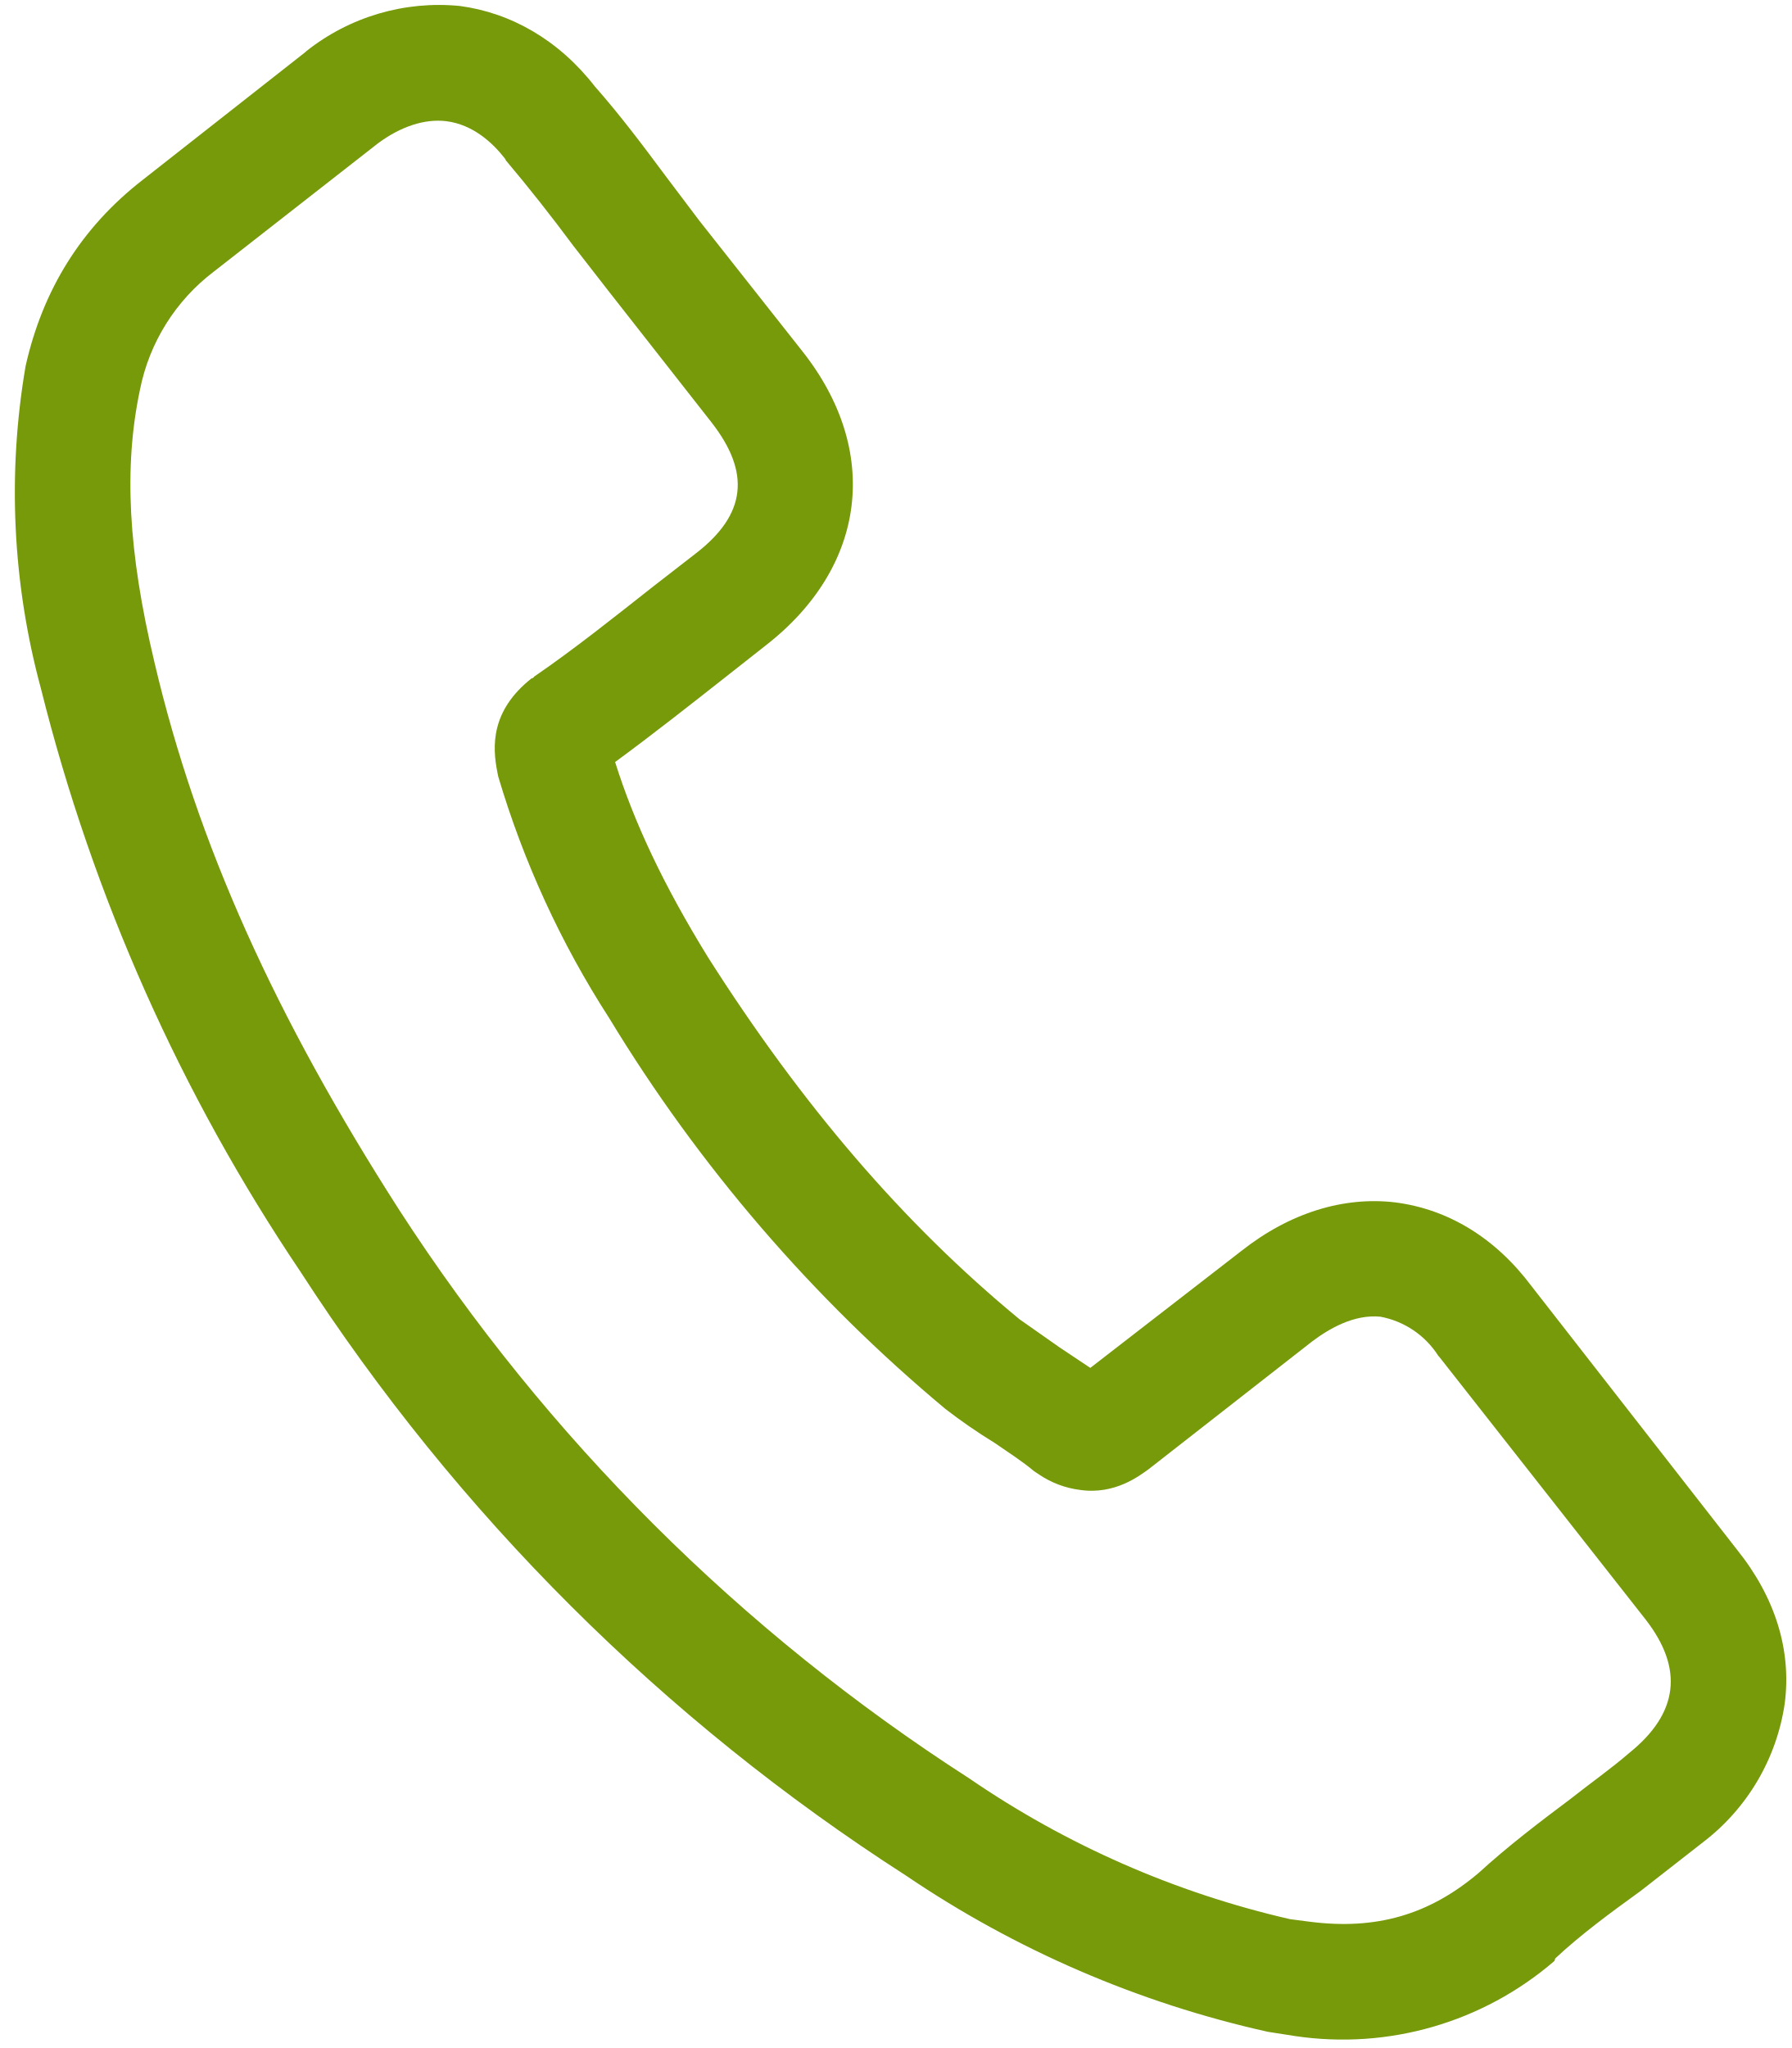
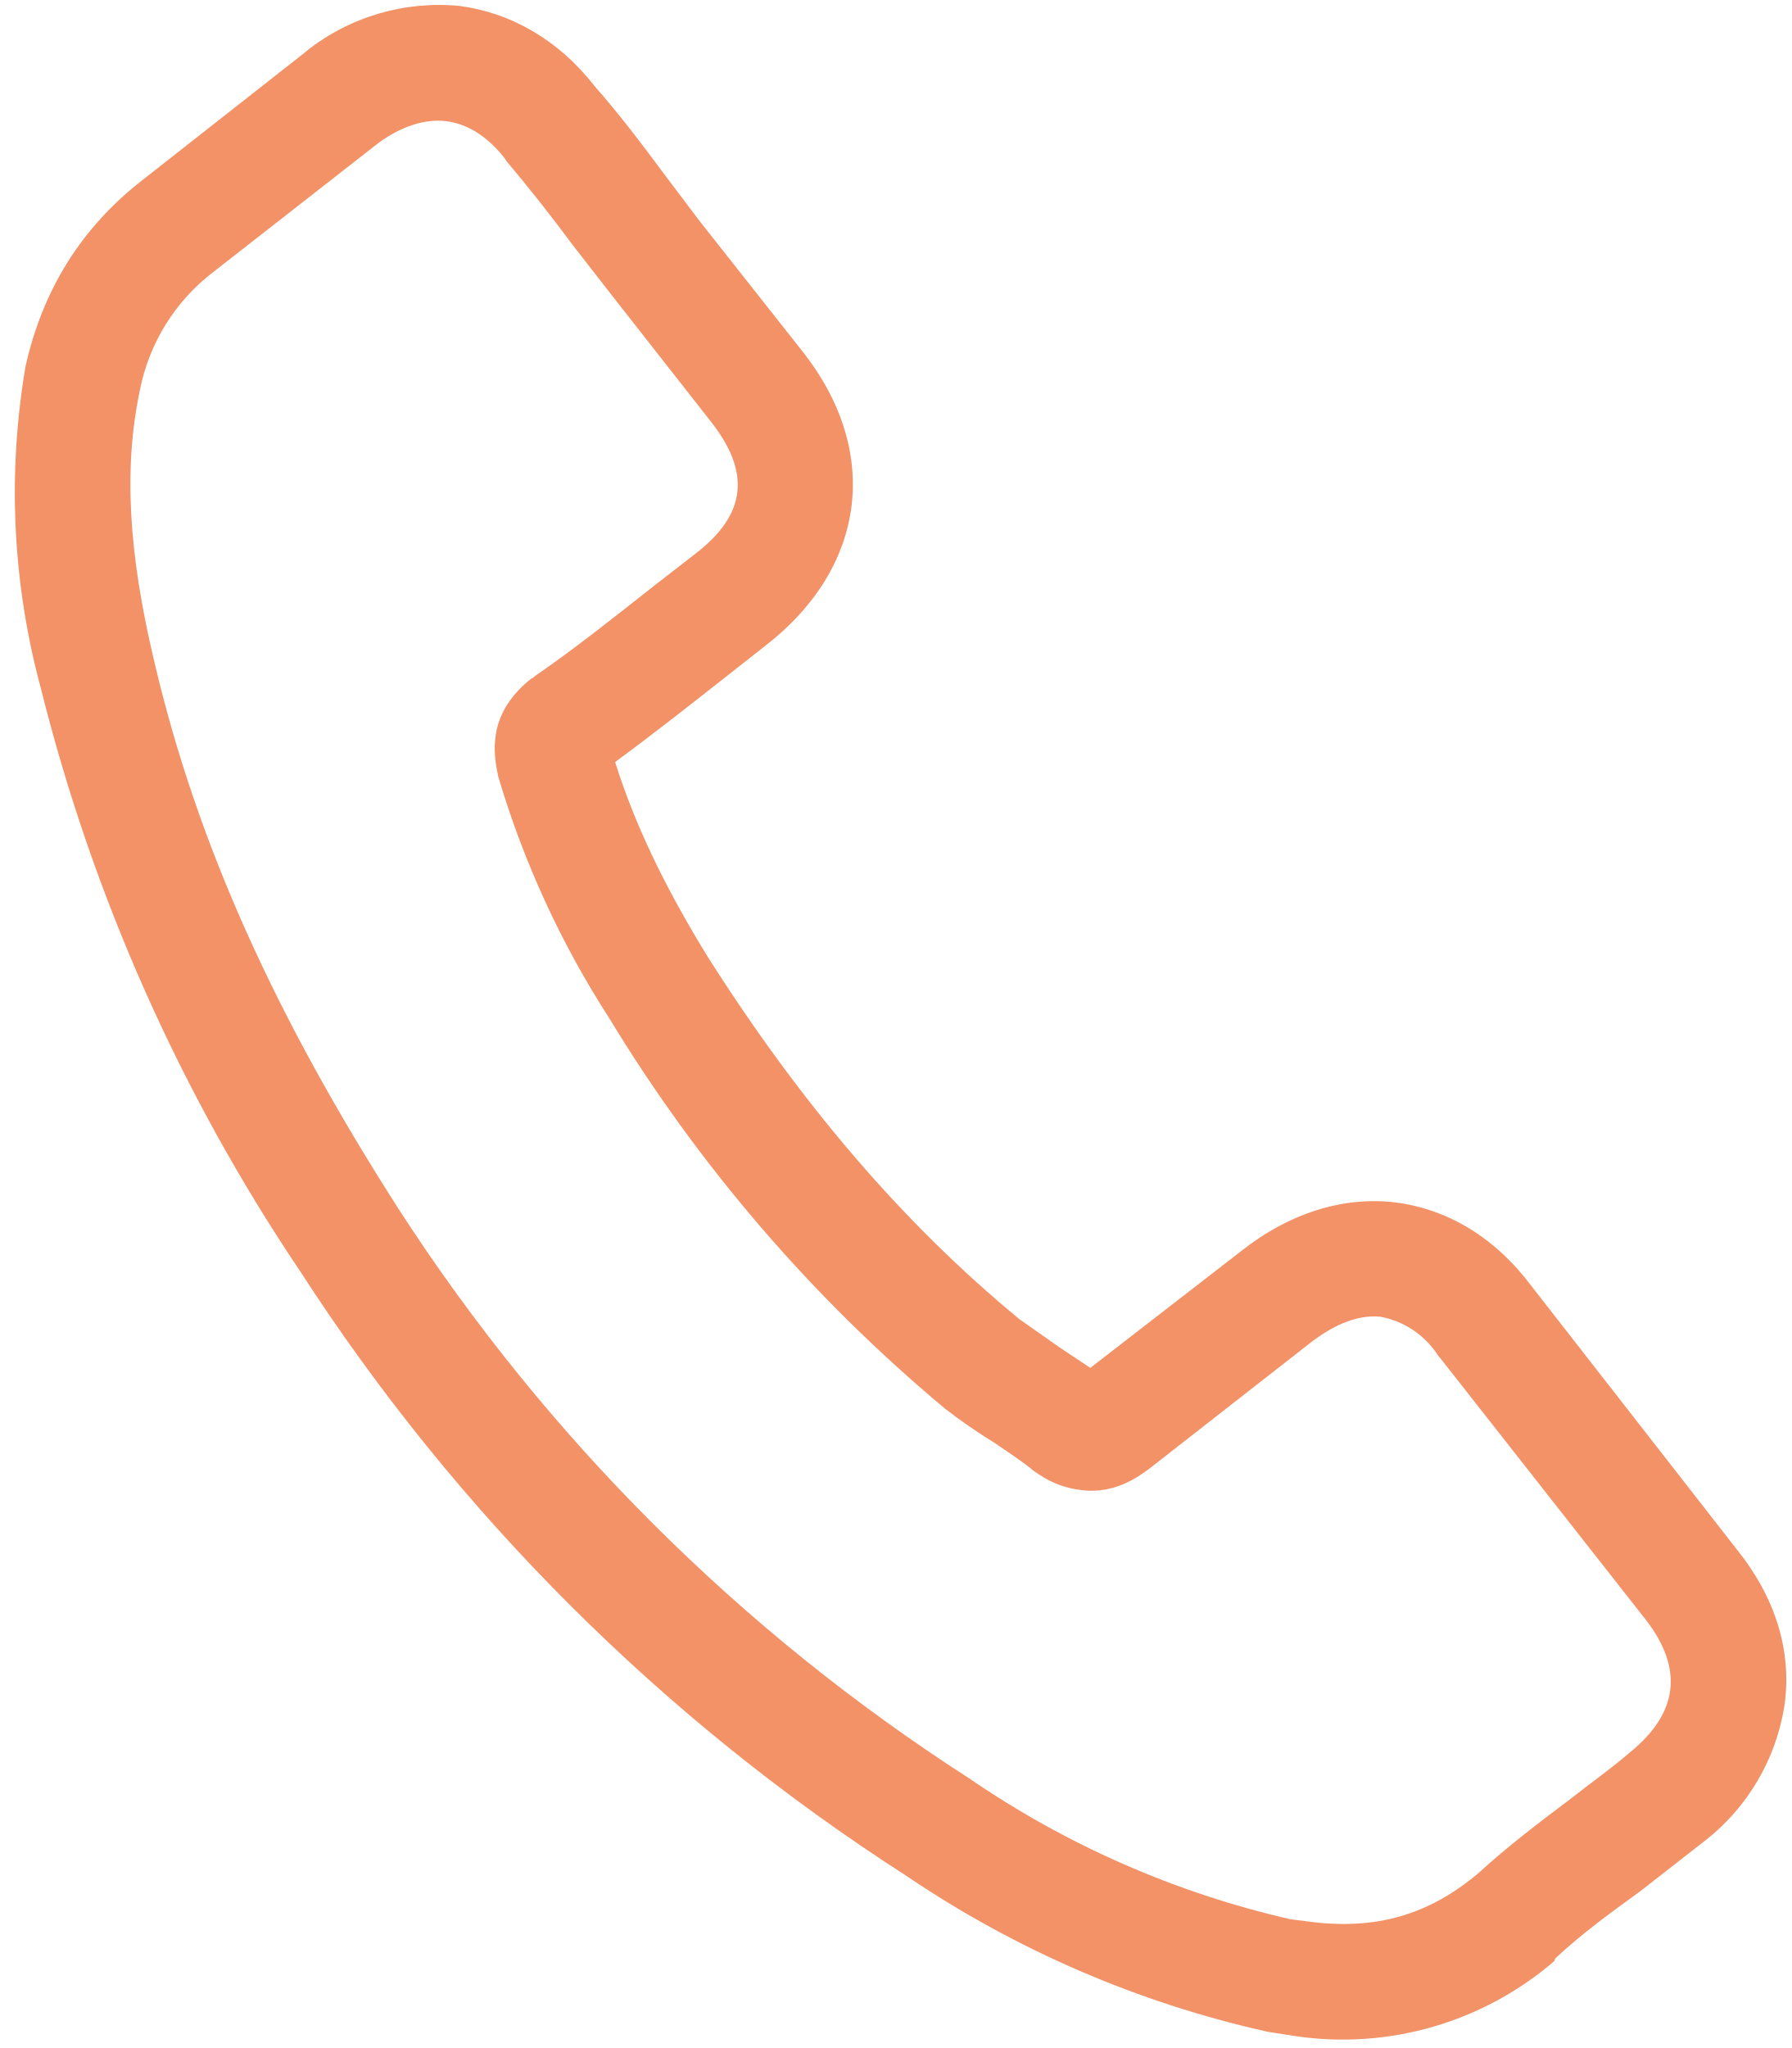
<svg xmlns="http://www.w3.org/2000/svg" xmlns:xlink="http://www.w3.org/1999/xlink" width="21" height="24" viewBox="0 0 21 24">
  <defs>
    <path id="qiw8a" d="M1665.36 522.16c.45.56.64 1.18.56 1.8a2.5 2.5 0 0 1-.96 1.63l-.73.57c-.36.26-.7.51-1 .79l-.01.03a3.8 3.8 0 0 1-3.04.88l-.32-.05a12.34 12.34 0 0 1-4.24-1.83 23.7 23.7 0 0 1-7.1-7.08 21.6 21.6 0 0 1-3.04-6.83 8.78 8.78 0 0 1-.18-3.78c.2-.89.65-1.62 1.37-2.18l1.91-1.5.01-.01a2.5 2.5 0 0 1 1.8-.53c.6.08 1.16.4 1.58.94.3.34.57.7.83 1.05l.4.53 1.2 1.52c.93 1.17.76 2.53-.42 3.45l-.47.37c-.42.33-.85.67-1.3 1 .22.7.56 1.43 1.09 2.29 1.1 1.73 2.29 3.12 3.65 4.24l.47.33.36.24 1.77-1.37c.57-.45 1.2-.64 1.8-.57.63.08 1.18.42 1.6.98zm-1.07.82l-2.42-3.08-.01-.01a1.03 1.03 0 0 0-.68-.46c-.31-.03-.6.14-.8.29l-1.92 1.5c-.1.07-.39.3-.8.24a1.1 1.1 0 0 1-.48-.18l-.06-.04c-.13-.11-.3-.22-.46-.33a6.5 6.5 0 0 1-.58-.4 18.37 18.37 0 0 1-3.94-4.58 10.97 10.97 0 0 1-1.3-2.83l-.01-.05c-.06-.3-.08-.72.4-1.1 0 0 .02 0 .03-.02.48-.33.93-.69 1.4-1.06l.49-.38c.6-.46.65-.95.19-1.54l-1.2-1.53-.42-.54c-.26-.35-.52-.68-.79-1l-.01-.02c-.14-.18-.37-.4-.69-.44-.25-.03-.53.06-.8.26l-1.92 1.5a2.3 2.3 0 0 0-.87 1.39c-.19.9-.14 1.89.17 3.19.5 2.13 1.42 4.16 2.87 6.42a22.35 22.35 0 0 0 6.68 6.66 11 11 0 0 0 3.76 1.65l.23.03c.78.1 1.4-.08 1.98-.57.35-.32.72-.6 1.08-.87.24-.19.47-.35.69-.54.57-.46.64-.98.19-1.56z" />
  </defs>
  <g>
    <g transform="translate(-1645 -504)">
-       <use fill="#779a0b" xlink:href="#qiw8a" />
+       <use fill="#f39167" xlink:href="#qiw8a" />
    </g>
  </g>
</svg>
